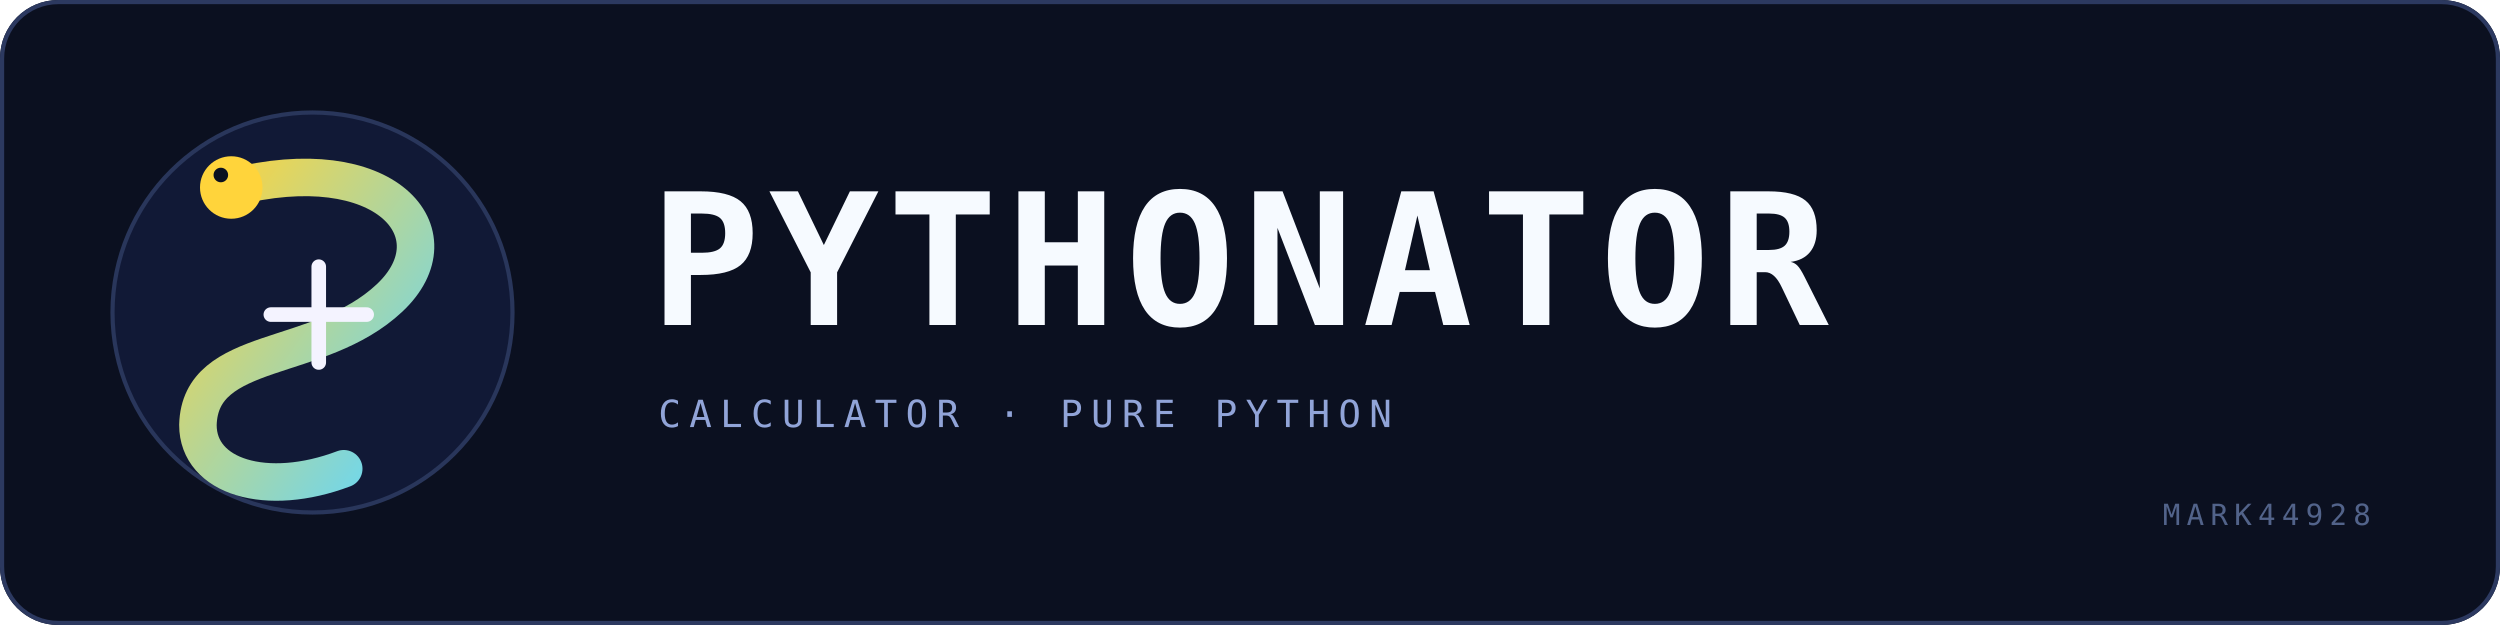
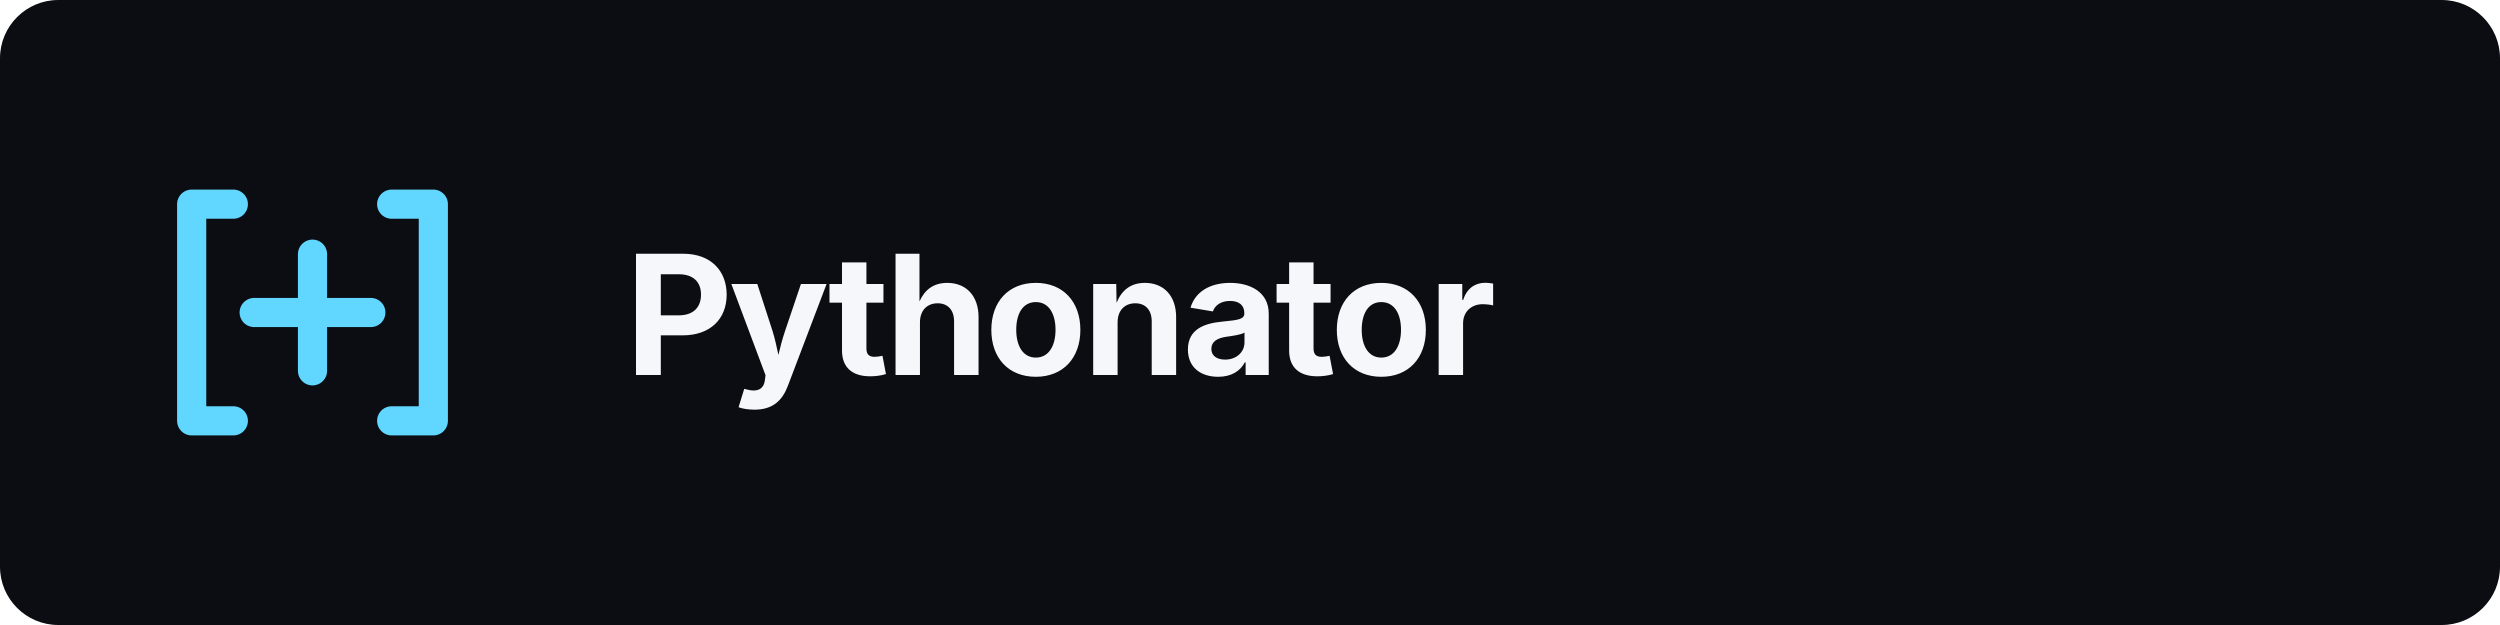
<svg xmlns="http://www.w3.org/2000/svg" viewBox="0 0 1200 300" role="img" aria-labelledby="t d">
-   <defs>
-     <linearGradient id="py" x1="0" y1="0" x2="1" y2="1">
-       <stop offset="0" stop-color="#FFD43B" />
-       <stop offset="1" stop-color="#61D7FF" />
-     </linearGradient>
-   </defs>
-   <rect width="1200" height="300" rx="28" fill="#0B1020" />
-   <rect x="1" y="1" width="1198" height="298" rx="27" fill="none" stroke="#2C3960" stroke-width="2" />
-   <circle cx="150" cy="150" r="96" fill="#111936" stroke="#29365B" stroke-width="2" />
-   <path d="M111 90 C185 71 220 112 187 143 C153 175 96 165 95 204 C95 229 128 239 165 225" fill="none" stroke="url(#py)" stroke-width="18" stroke-linecap="round" />
-   <circle cx="111" cy="90" r="15" fill="#FFD43B" />
-   <circle cx="106" cy="84" r="3.5" fill="#0B1020" />
-   <path d="M153 128v46M130 151h46" stroke="#F4F3FF" stroke-width="7" stroke-linecap="round" />
-   <text x="312" y="156" font-family="ui-monospace,SFMono-Regular,Menlo,Consolas,monospace" font-size="88" font-weight="800" letter-spacing="4" fill="#F6FAFF">PYTHONATOR</text>
-   <text x="316" y="205" font-family="ui-monospace,SFMono-Regular,Menlo,Consolas,monospace" font-size="18" letter-spacing="4" fill="#91A4D8">CALCULATOR · PURE PYTHON</text>
-   <text x="1138" y="252" text-anchor="end" font-family="ui-monospace,monospace" font-size="14" letter-spacing="3" fill="#52638A">MARK44928</text>
+   <rect width="1200" height="300" rx="28" fill="#0B0D12" />
+   <g fill="none" stroke="#61D7FF" stroke-width="14" stroke-linecap="round" stroke-linejoin="round">
+     <path d="M112 98 H92 V202 H112 M188 98 H208 V202 H188" />
+     <path d="M150 122 V178 M122 150 H178" />
+   </g>
+   <text x="300" y="180" font-family="ui-sans-serif,system-ui,-apple-system,Segoe UI,sans-serif" font-size="80" font-weight="650" letter-spacing="-2" fill="#F5F7FA">Pythonator</text>
</svg>
